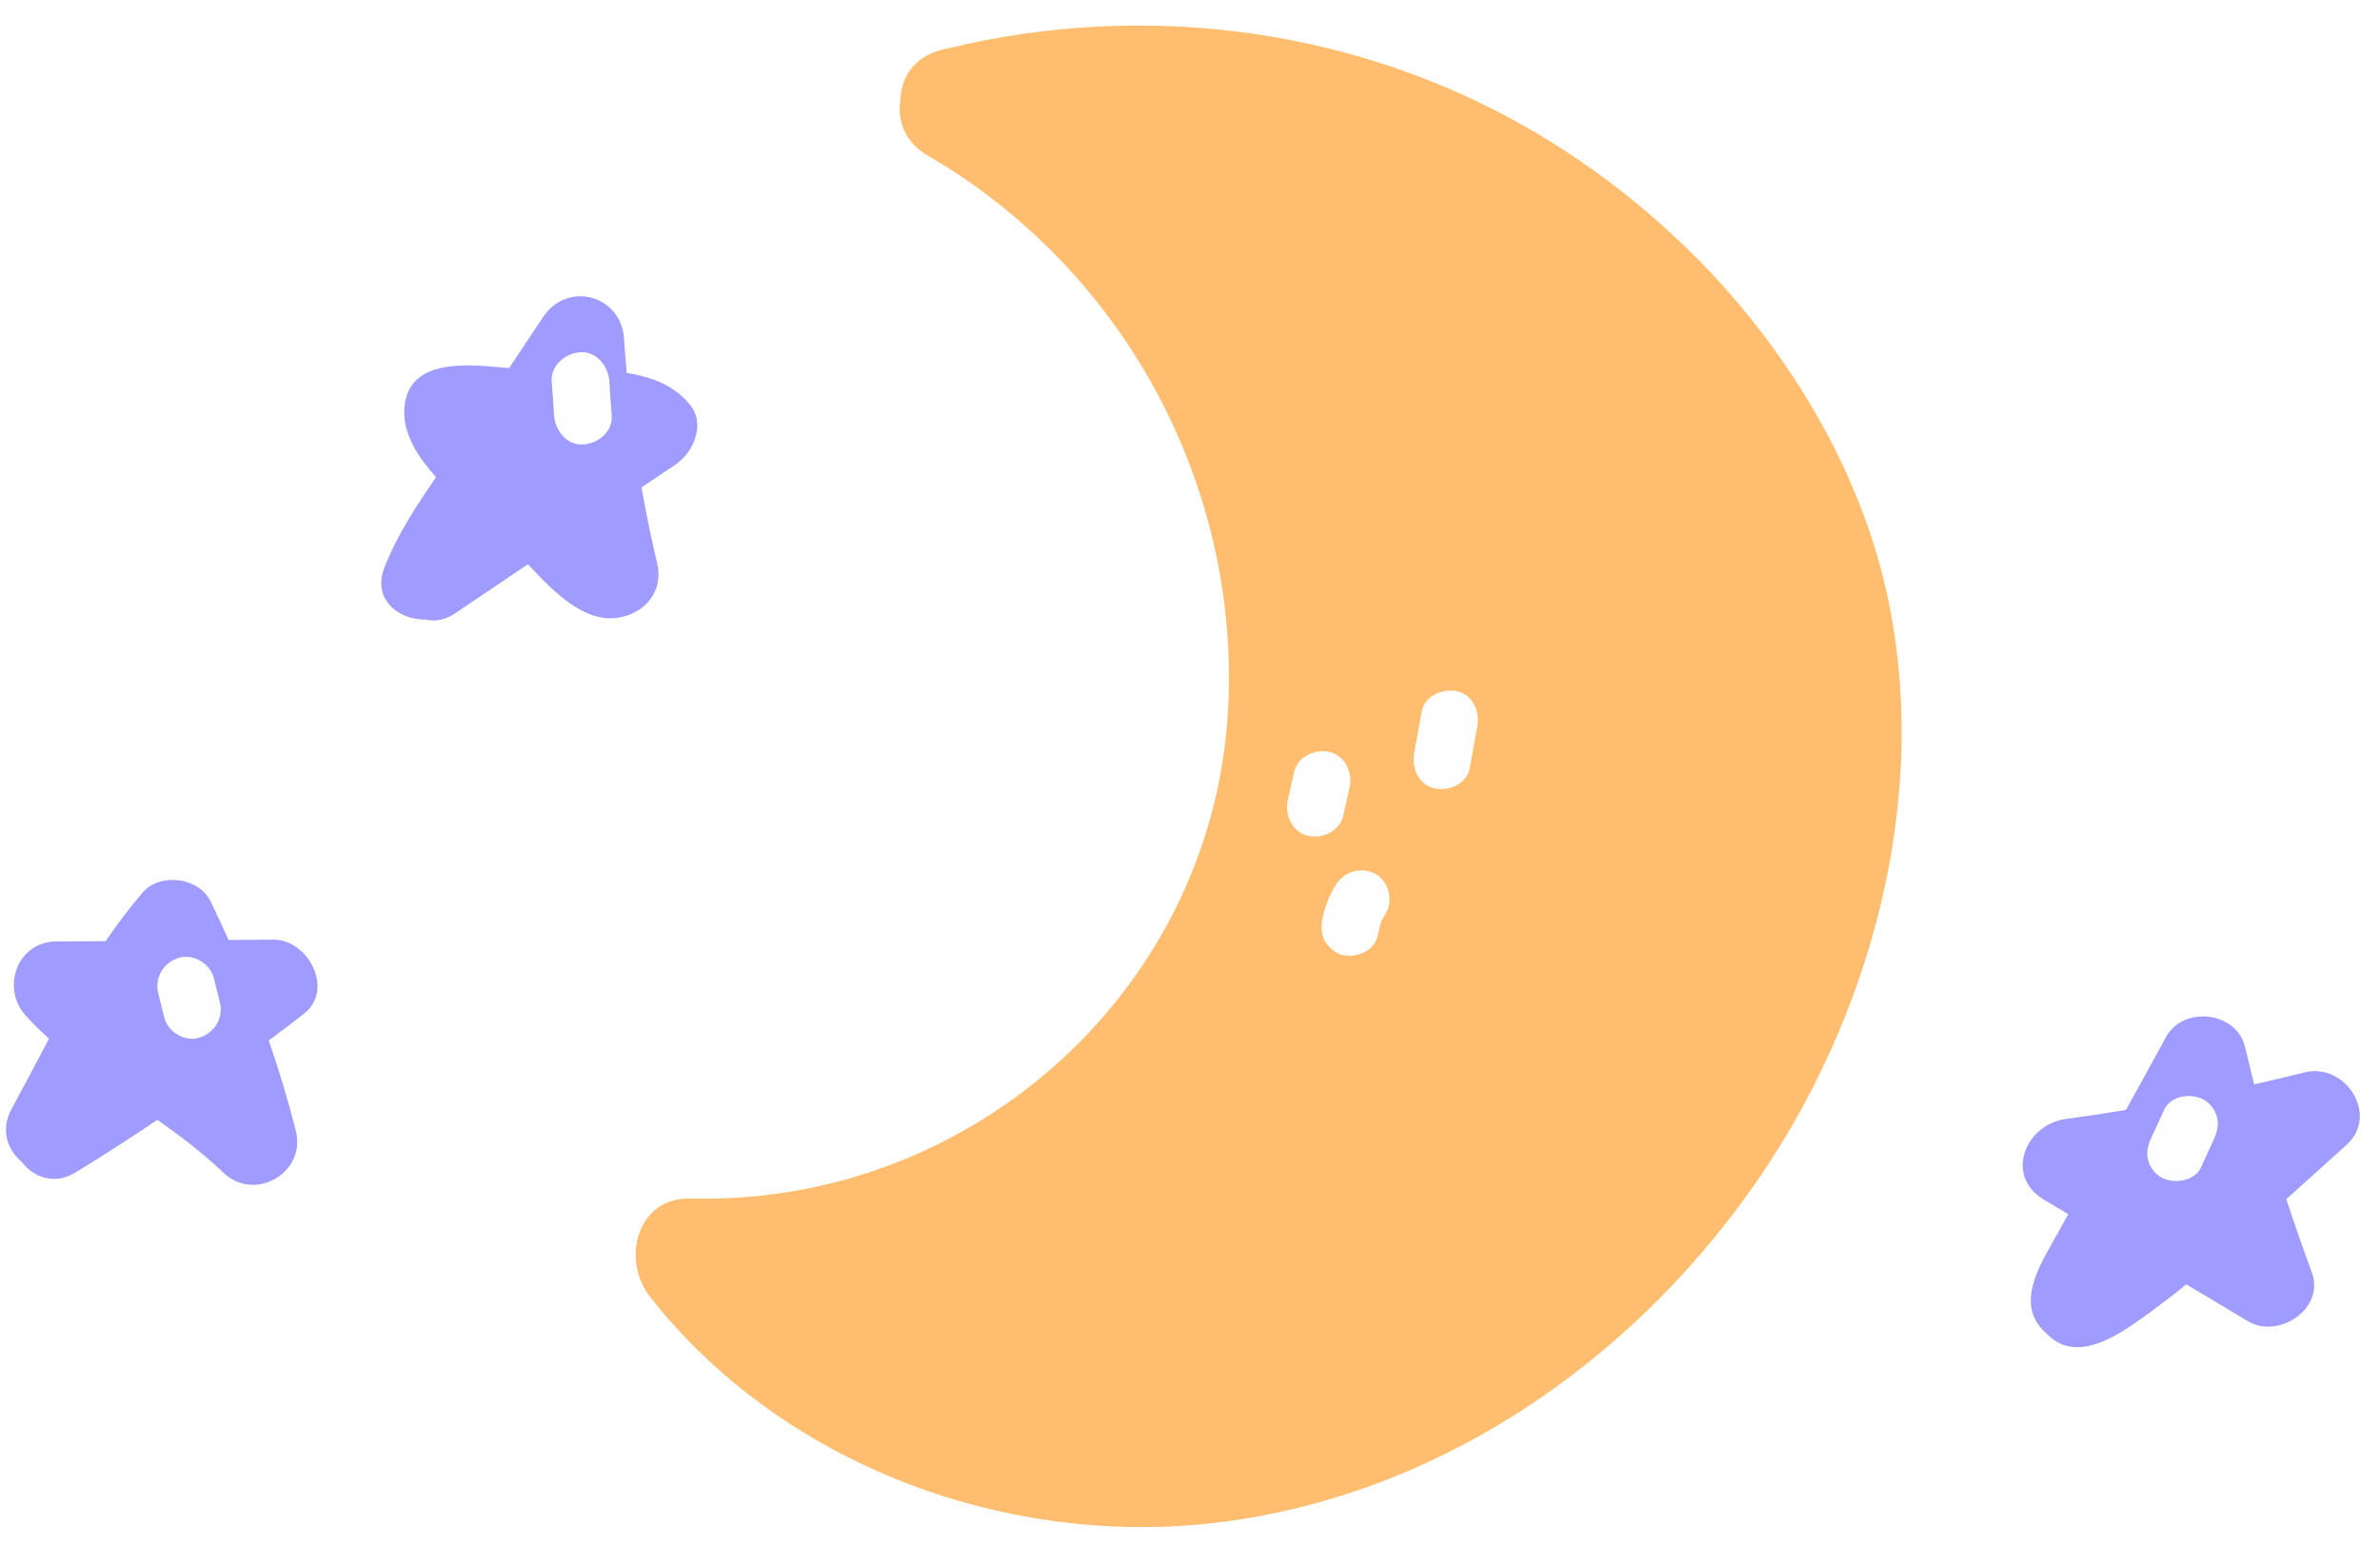
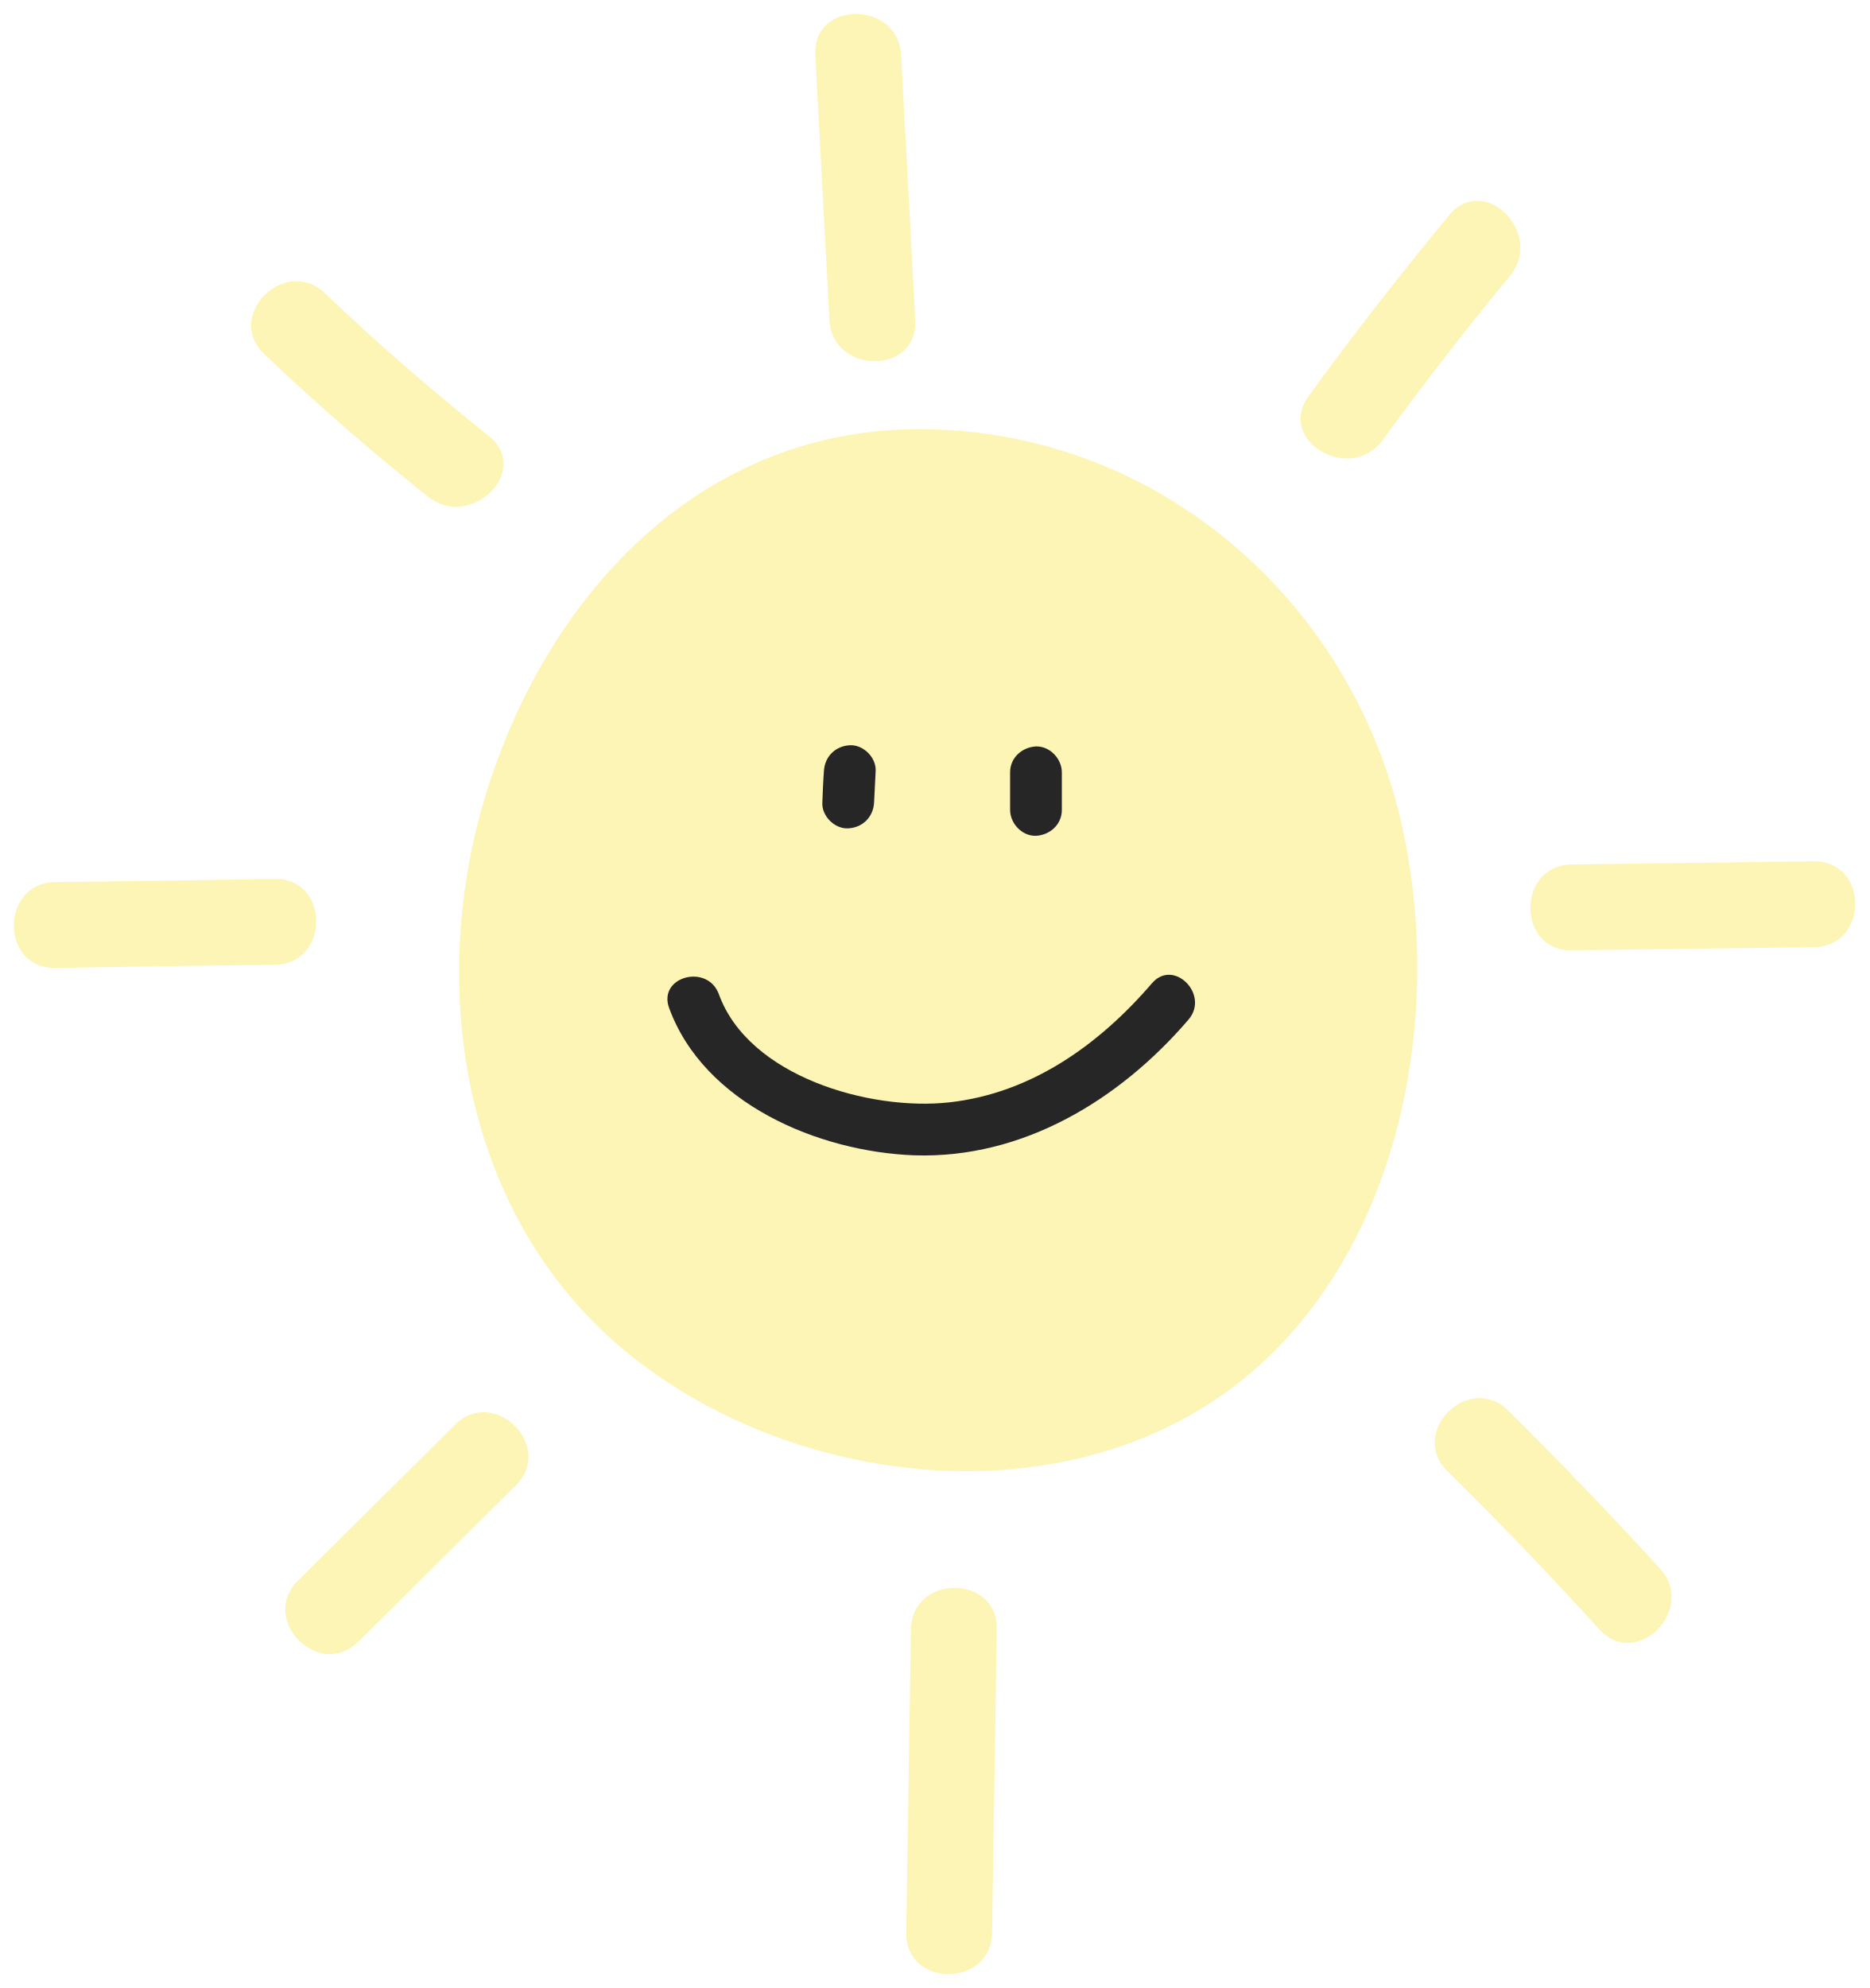
- <svg xmlns="http://www.w3.org/2000/svg" contentScriptType="text/ecmascript" fill="#000000" width="792.5" zoomAndPan="magnify" contentStyleType="text/css" viewBox="-2.0 -8.5 792.5 514.8" height="514.8" preserveAspectRatio="xMidYMid meet" version="1">
+ <svg xmlns="http://www.w3.org/2000/svg" contentScriptType="text/ecmascript" fill="#000000" width="476.9" zoomAndPan="magnify" contentStyleType="text/css" viewBox="-3.5 -3.6 476.9 507.1" height="507.1" preserveAspectRatio="xMidYMid meet" version="1">
  <g id="change1_1">
-     <path fill="#ffbd6f" d="M571.1,86c-4.8-5.3-9.8-10.4-15-15.2 M556.1,70.8c-14.1-13.3-29.6-24.9-46-34.7C451.1,1,380.1-8.5,313.7,7.6 c-0.5,0.1-0.9,0.2-1.4,0.3C312,8,311.7,8,311.5,8.1c-9.3,2.4-13.5,9.4-13.7,16.8c-1,6.7,1.4,13.9,9.1,18.4 c64,37.1,102.9,107.3,100.2,181.1c-3.4,95.2-84.6,168.6-179,166.2c-18.3-0.5-23.2,20.6-13.6,32.8c43.4,55.2,116.8,82.9,186.2,75.4 c73.7-8,138.6-52,180.8-111.8c44.7-63.3,64.8-150.4,36.9-224.5c-10.5-28-27-54-47.3-76.5" />
+     <path fill="#fdf5b6" d="M354.2,207.1c10.6,47.7,0.1,106.5-38.6,139.5c-43.9,37.4-114.4,30.4-157.9-4.2 c-41.9-33.3-52.2-90.6-38.2-140.2c15.2-53,55.5-97.8,114.5-96.3C293.1,107.3,341.6,150.4,354.2,207.1z M208.1,78 c0.7,14,22.7,14.1,21.9,0c-1.2-22.5-2.4-45-3.6-67.5c-0.7-14-22.7-14.1-21.9,0C205.7,33.1,206.9,55.6,208.1,78z M228.9,412 c-0.4,25.8-0.8,51.6-1.2,77.4c-0.2,14.1,21.7,14.1,21.9,0c0.4-25.8,0.8-51.6,1.2-77.4C251.1,397.9,229.2,397.9,228.9,412z M66.6,220.6c-18.7,0.3-37.3,0.6-56,0.8c-14.1,0.2-14.1,22.1,0,21.9c18.7-0.3,37.3-0.6,56-0.8C80.7,242.3,80.7,220.4,66.6,220.6z M459.2,216.1c-20.6,0.3-41.2,0.5-61.7,0.8c-14.1,0.2-14.1,22.1,0,21.9c20.6-0.3,41.2-0.5,61.7-0.8 C473.3,237.9,473.4,216,459.2,216.1z M349.3,108.6c10.4-14.3,21.2-28.2,32.4-41.8c8.9-10.8-6.5-26.4-15.5-15.5 c-12.4,15-24.4,30.4-35.9,46.2C322.1,108.9,341.1,119.9,349.3,108.6z M105.7,123.1c10.9,8.7,26.5-6.7,15.5-15.5 C106.8,96.1,92.8,84,79.4,71.2C69.2,61.5,53.7,77,63.9,86.7C77.3,99.5,91.3,111.6,105.7,123.1z M112.6,359.8 c-13.4,13.3-26.7,26.5-40.1,39.8c-10,10,5.5,25.5,15.5,15.5c13.4-13.3,26.7-26.5,40.1-39.8C138.1,365.4,122.6,349.9,112.6,359.8z M381.3,356.2c-10.1-9.9-25.6,5.6-15.5,15.5c13.3,13.1,26.2,26.5,38.7,40.3c9.5,10.5,25-5.1,15.5-15.5 C407.4,382.7,394.5,369.3,381.3,356.2z" />
  </g>
  <g id="change2_1">
-     <path fill="#a09bff" d="M228,126.6c5,6.5,0.7,15.8-5.2,19.7c-3.7,2.5-7.5,5-11.2,7.5c1.5,8.4,3.2,16.8,5.2,25.2 c2.3,9.8-4.5,17.3-13.9,18.3c-10.9,1.1-20.6-8.8-29.1-17.9c-8.1,5.4-16.1,10.9-24.2,16.3c-3.5,2.4-7,2.8-10,2.1 c-9,0.1-17.7-6.8-13.6-17.3c4.2-10.8,10.6-20.5,17.2-30.1c-6-6.6-10.6-14-10.6-21.5c0.1-18.5,20.8-16.2,34.9-14.8 c3.8-5.7,7.6-11.4,11.4-17.1c8.1-12.1,26-7.2,26.9,7.3c0.2,3.8,0.6,7.6,0.9,11.4C215.1,117,222.8,119.9,228,126.6z M89,304.4 c-5,0-9.9,0.1-14.9,0.1c-1.9-4.3-3.9-8.6-6-12.9c-3.9-8-16.8-9.6-22.6-2.9c-4.4,5.1-8.5,10.6-12.3,16.2c-5.5,0-11,0.1-16.5,0.1 c-13,0.1-18.4,15.5-10.2,24.6c2.5,2.8,5.1,5.3,7.8,7.8c-4.1,7.8-8.2,15.6-12.4,23.3c-3.9,7-1.4,13.7,3.4,17.8 c4,5.1,10.8,7.7,17.9,3.4c9.2-5.6,18.3-11.5,27.2-17.5c7.7,5.4,15.2,11.1,22,17.6c10.4,10,27.7,0,24.1-14c-2.6-10.2-5.6-20.2-9-30 c3.9-3,7.9-5.9,11.8-9C109.4,321,100.6,304.3,89,304.4z M765.4,348.6c-5.6,1.4-11.2,2.7-16.8,4c-1-4.1-2-8.2-3-12.3 c-2.7-12-20.6-14.1-26.4-3.4c-4.4,8.1-8.8,16.1-13.3,24.2c-6.6,1.1-13.3,2.1-20,3c-13.3,1.8-20.7,18.8-7.3,26.9 c2.7,1.6,5.4,3.2,8.1,4.8c-1.2,2.2-2.4,4.3-3.6,6.5c-4.6,8.4-13,20.6-6.5,30.1c0.8,1.2,1.8,2.2,2.8,3.1c0.7,0.7,1.5,1.5,2.4,2.1 c9.5,6.9,22.2-2,29.9-7.5c4.9-3.5,9.6-7.1,14.3-10.9c6.9,4.1,13.8,8.2,20.6,12.3c10.1,6,25.7-4.2,21.2-16.3 c-3-8.1-5.8-16.2-8.5-24.4c6.7-6,13.3-12,20-18C790.5,362.7,778.8,345.2,765.4,348.6z" />
-   </g>
-   <g id="change3_1">
-     <path fill="#fffefe" d="M428.9,248.6c1.2-5.2,6.9-7.8,11.8-6.7c5.2,1.2,7.8,6.9,6.7,11.8c-0.7,3.1-1.4,6.3-2.1,9.4 c-1.2,5.2-6.9,7.8-11.8,6.7c-5.2-1.2-7.8-6.9-6.7-11.8C427.5,254.9,428.2,251.7,428.9,248.6L428.9,248.6z M471.4,228.4 c-0.8,4.6-1.7,9.2-2.5,13.8c-0.9,4.9,1.3,10.6,6.7,11.8c4.7,1.1,10.9-1.4,11.8-6.7c0.8-4.6,1.7-9.2,2.5-13.8 c0.9-4.9-1.3-10.6-6.7-11.8C478.6,220.6,472.4,223.1,471.4,228.4L471.4,228.4z M442.9,286c-2.2,3.5-3.9,7.6-4.6,11.7 c-0.4,2.6-0.4,5,1,7.4c1.2,2,3.5,3.9,5.7,4.4c4.7,1.1,10.9-1.4,11.8-6.7c0.3-1.6,0.7-3.1,1.2-4.6c0.7-2.1-1,1.7,0.1-0.2 c0.4-0.8,0.9-1.6,1.3-2.3c2.7-4.3,1-10.8-3.4-13.2C451.3,280.1,445.8,281.5,442.9,286L442.9,286z M181.7,118.4 c0.3,3.8,0.6,7.7,0.8,11.5c0.4,5,4.2,9.9,9.6,9.6c4.9-0.2,10-4.2,9.6-9.6c-0.3-3.8-0.6-7.7-0.8-11.5c-0.4-5-4.2-9.9-9.6-9.6 C186.5,109,181.4,113,181.7,118.4L181.7,118.4z M50.7,322.3c0.7,2.7,1.3,5.3,2,8c1.2,4.9,7,8.3,11.8,6.7c5-1.6,8-6.6,6.7-11.8 c-0.7-2.7-1.3-5.3-2-8c-1.2-4.9-7-8.3-11.8-6.7C52.4,312.1,49.4,317.1,50.7,322.3L50.7,322.3z M718.6,361.1 c-1.4,3.1-2.9,6.3-4.3,9.4c-1.1,2.4-1.7,4.8-1,7.4c0.6,2.2,2.3,4.6,4.4,5.7c4.2,2.2,10.9,1.4,13.2-3.4c1.4-3.1,2.9-6.3,4.3-9.4 c1.1-2.4,1.7-4.8,1-7.4c-0.6-2.2-2.3-4.6-4.4-5.7C727.6,355.4,720.9,356.2,718.6,361.1L718.6,361.1z" />
+     <path fill="#272626" d="M206.7,193.1c0.2-3.7,2.9-6.4,6.6-6.6c3.4-0.2,6.8,3.1,6.6,6.6c-0.1,2.7-0.3,5.3-0.4,8 c-0.2,3.7-2.9,6.4-6.6,6.6c-3.4,0.2-6.8-3.1-6.6-6.6C206.4,198.5,206.5,195.8,206.7,193.1L206.7,193.1z M254.2,193.4 c0,3.2,0,6.4,0,9.6c0,3.4,3,6.7,6.6,6.6c3.6-0.2,6.6-2.9,6.6-6.6c0-3.2,0-6.4,0-9.6c0-3.4-3-6.7-6.6-6.6 C257.2,187,254.2,189.7,254.2,193.4L254.2,193.4z M167.2,253.5c8.9,24.4,38.1,36.7,62.6,37.6c27.7,0.9,52.4-14.2,69.9-34.6 c5.5-6.4-3.8-15.7-9.3-9.3c-13.5,15.7-30.8,28.1-51.8,30.4c-20.2,2.2-51.1-6.6-58.7-27.6C177,242.1,164.3,245.5,167.2,253.5 L167.2,253.5z" />
  </g>
</svg>
